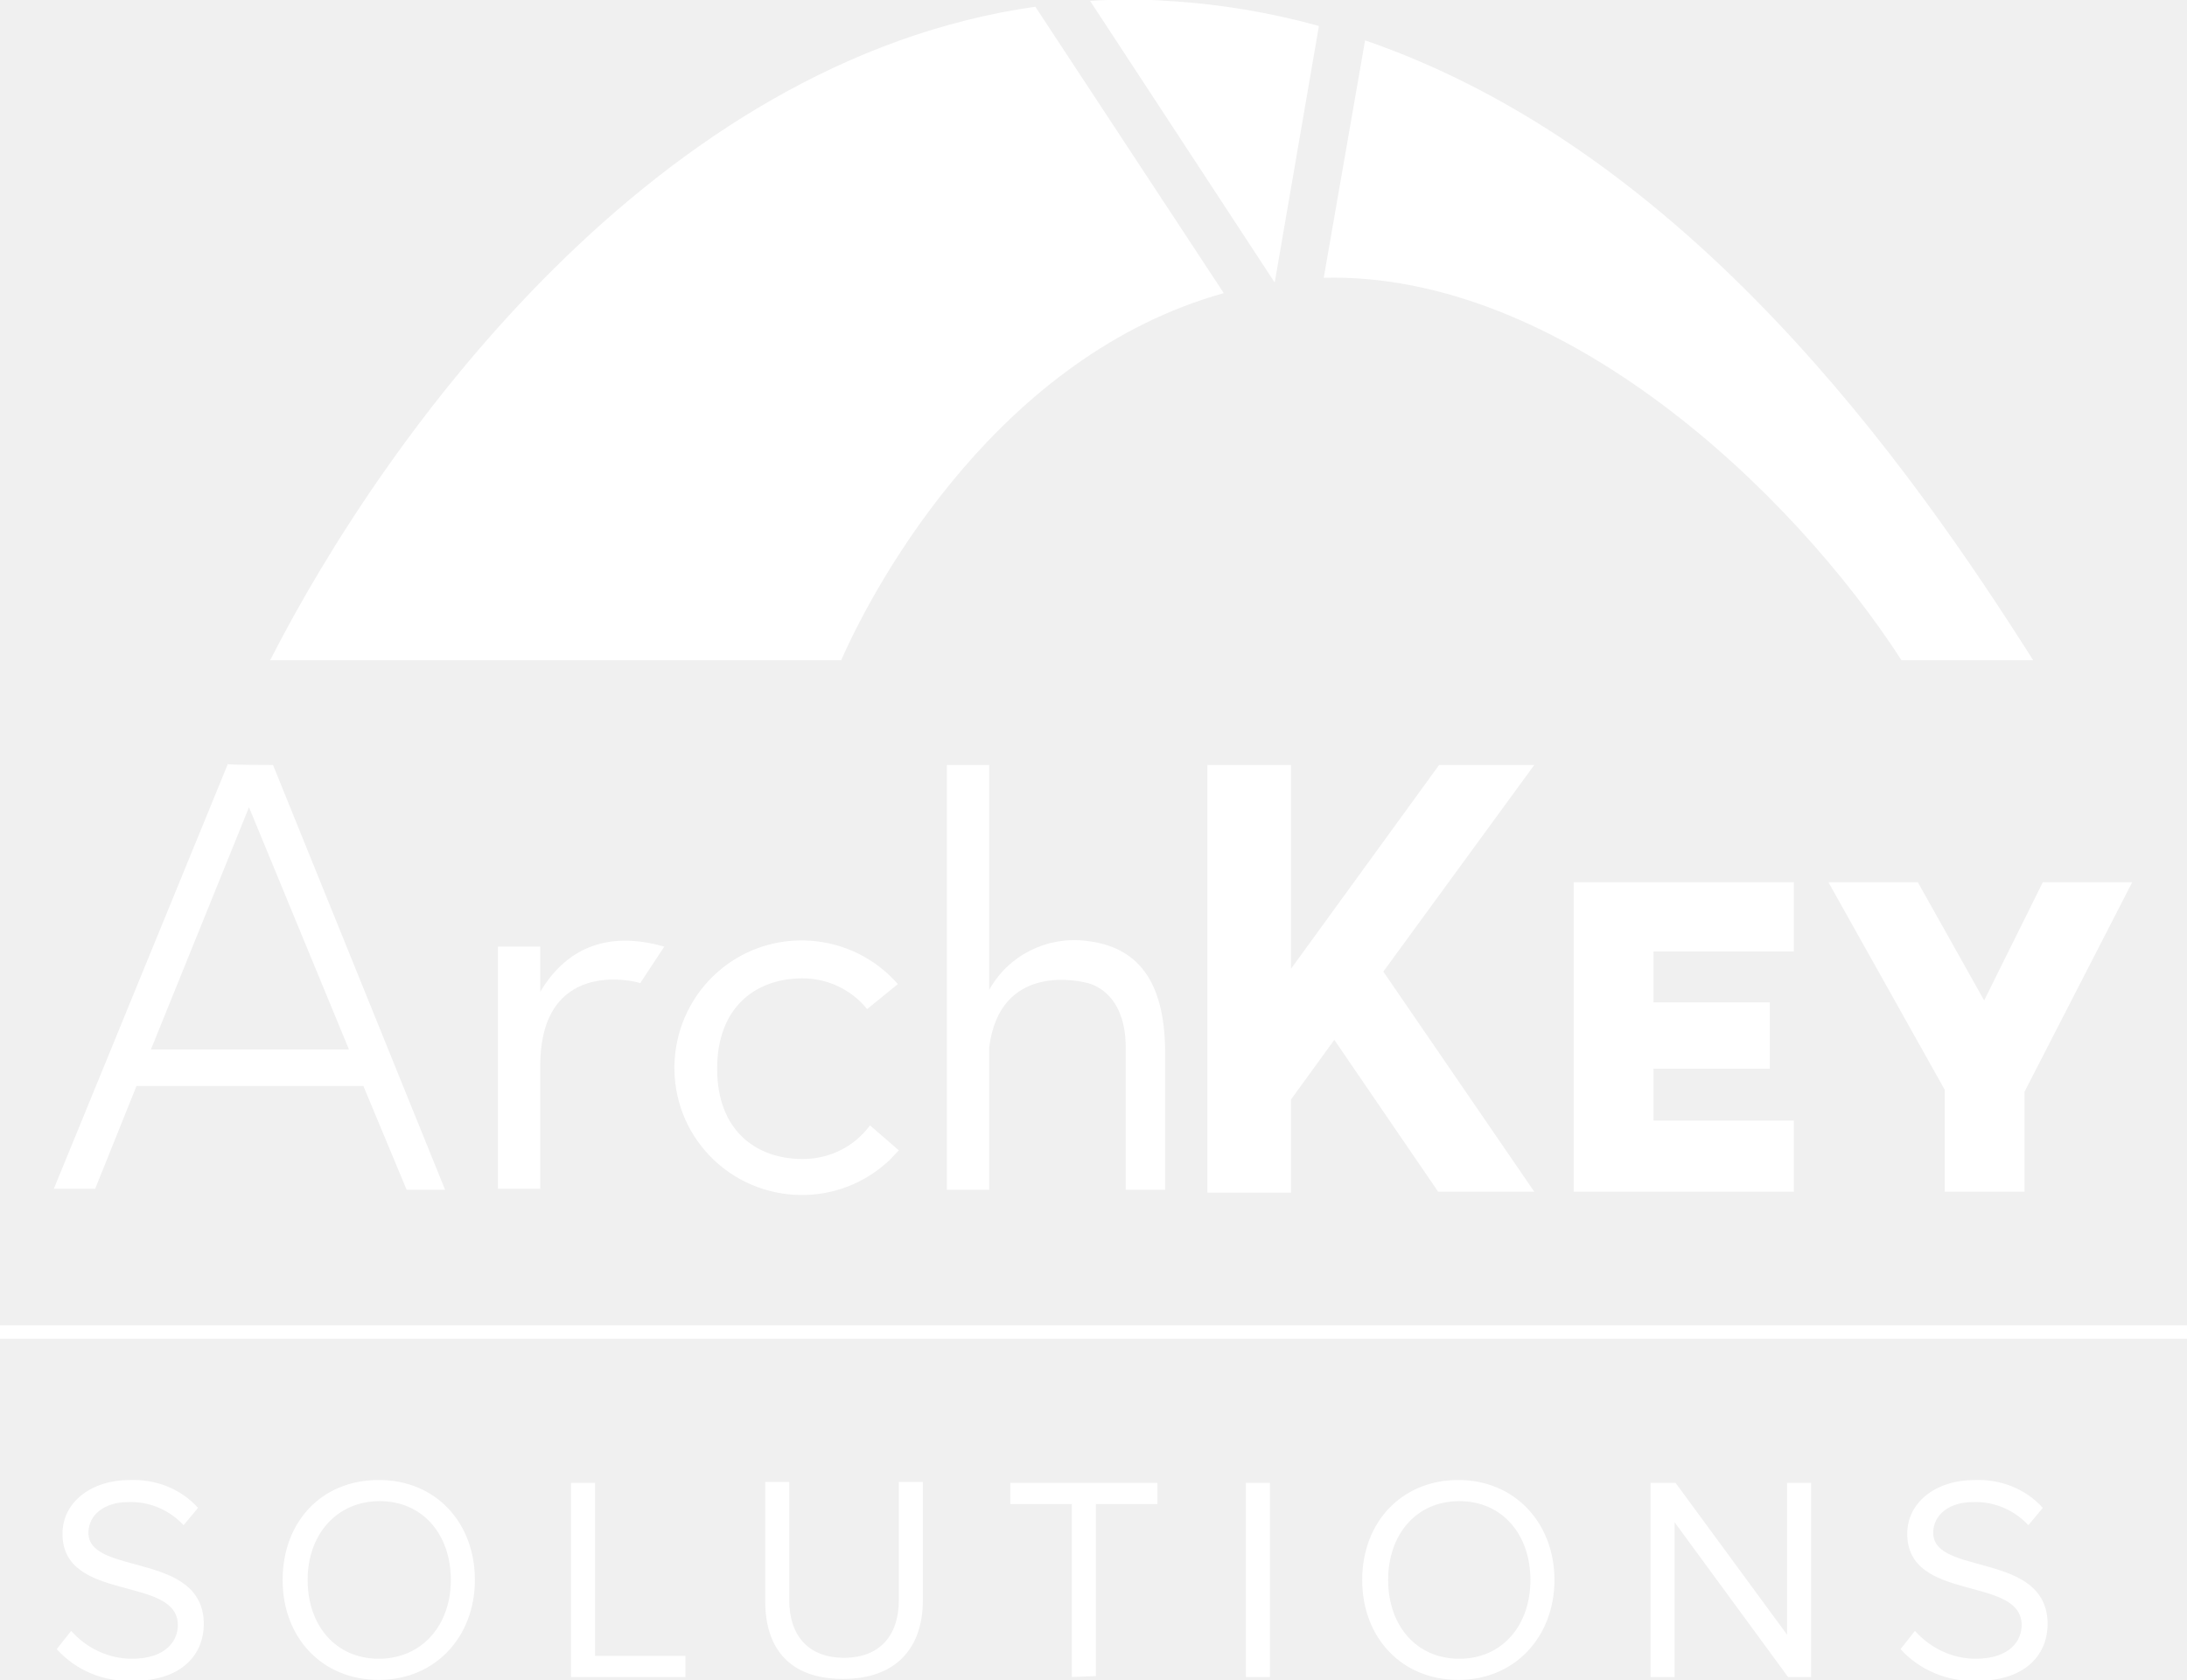
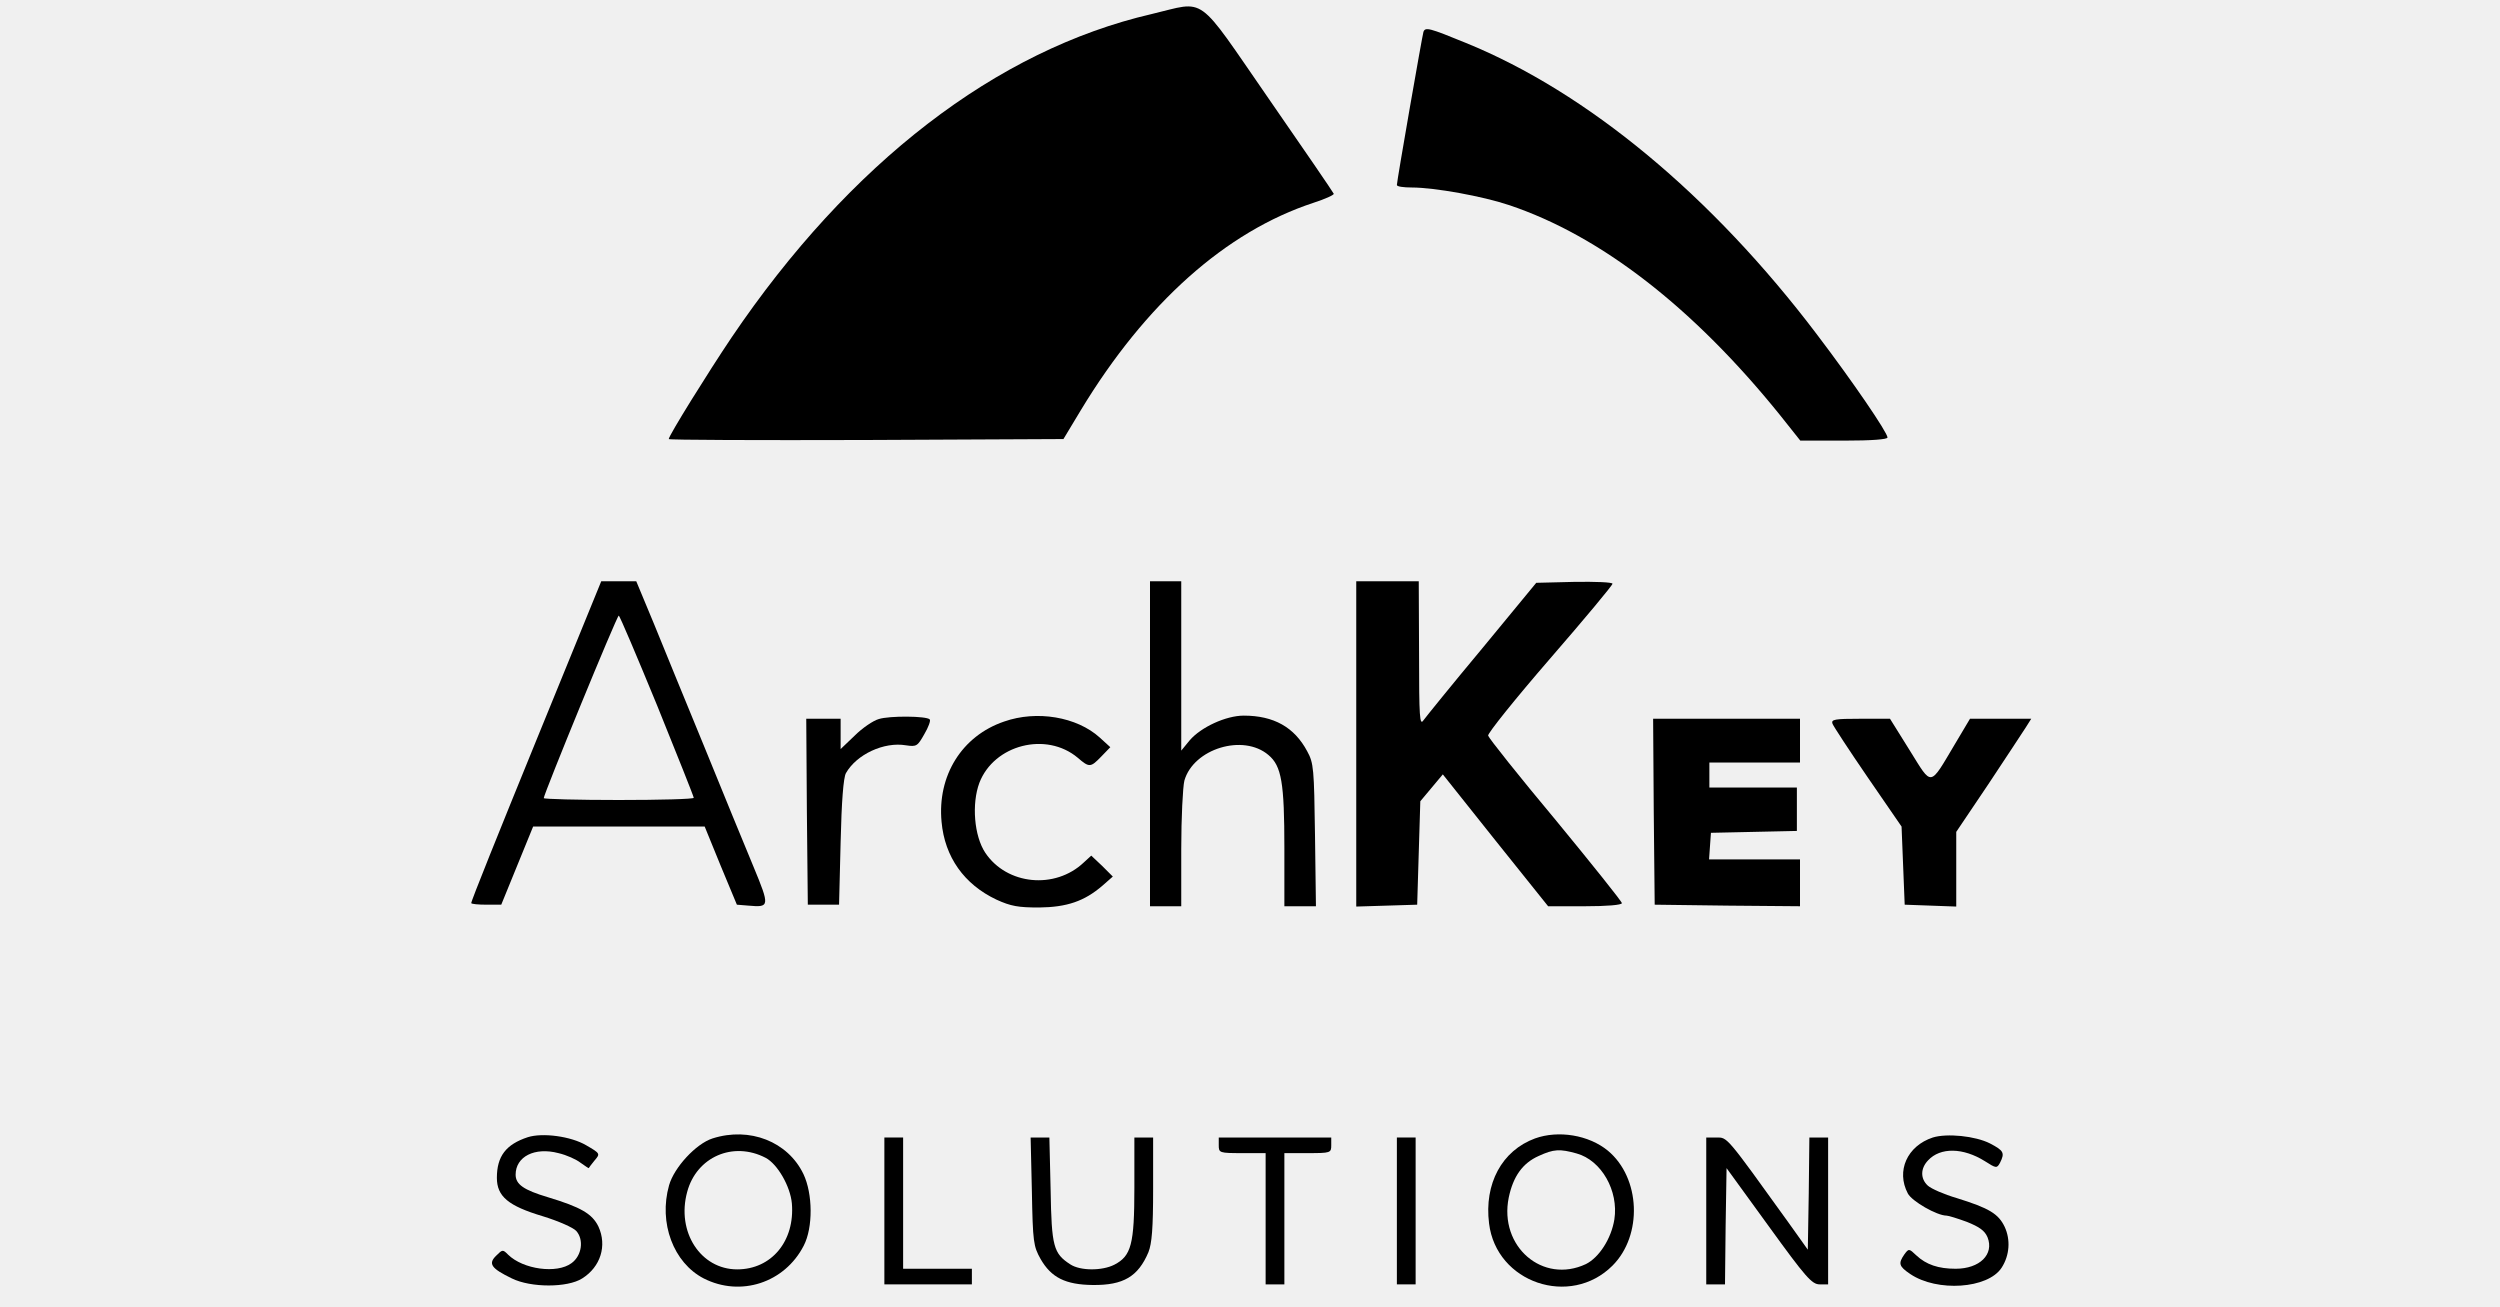
- <svg xmlns="http://www.w3.org/2000/svg" id="Layer_1" x="0px" y="0px" viewBox="0 0 227.5 174.8" xml:space="preserve">
-   <g id="Layer_2_00000068662337752295561980000002047561283894279849_">
-     <g id="Layer_1_Image">
-       <path fill="#FFFFFF" d="M127.3,30.5c-23.2,6.5-36,29.6-39.8,38.2H28.1C40.2,45,68.3,6.3,107.7,0.7L127.3,30.5z M142,4.2l-4.3,24.7   c24.8-0.6,48.8,22.3,60.1,39.8h13.7C198.7,48.5,175.7,15.8,142,4.2z" />
-       <path fill="#FFFFFF" d="M132.6,29.4l4.6-26.7c-5.1-1.4-10.4-2.3-15.7-2.6c-2.7-0.2-5.4-0.2-8.1,0L132.6,29.4z" />
-       <path fill="#FFFFFF" d="M5.9,171.6l1.5-1.9c1.6,1.8,3.9,2.9,6.3,2.9c3.6,0,4.8-1.9,4.8-3.5c0-5.2-12-2.3-12-9.5c0-3.3,3-5.6,7-5.6   c2.7-0.1,5.3,0.9,7.1,2.9l-1.5,1.8c-1.5-1.6-3.6-2.5-5.8-2.4c-2.4,0-4.1,1.3-4.1,3.2c0,4.5,12,1.9,12,9.5c0,2.9-2,5.9-7.4,5.9   C10.7,175,7.9,173.8,5.9,171.6z M29.4,164.4c0-6,4-10.4,10-10.4s10,4.5,10,10.4s-4.1,10.4-10,10.4S29.4,170.4,29.4,164.4   L29.4,164.4z M46.9,164.4c0-4.7-2.9-8.2-7.4-8.2s-7.5,3.5-7.5,8.2s2.9,8.2,7.4,8.2S46.9,169.1,46.9,164.4L46.9,164.4z M59.4,174.5   v-20.2h2.5v18h9.4v2.2L59.4,174.5z M79.6,166.6v-12.4h2.5v12.3c0,3.7,2,6,5.7,6s5.7-2.3,5.7-6v-12.3h2.5v12.3c0,5-2.8,8.2-8.3,8.2   S79.6,171.6,79.6,166.6L79.6,166.6z M111.5,174.5v-18h-6.4v-2.2h15.3v2.2H114v17.9L111.5,174.5z M129.6,174.5v-20.2h2.5v20.2   L129.6,174.5z M141.7,164.4c0-6,4.1-10.4,10-10.4s10,4.5,10,10.4s-4.1,10.4-10,10.4S141.7,170.4,141.7,164.4L141.7,164.4z    M159.2,164.4c0-4.7-2.9-8.2-7.4-8.2s-7.4,3.5-7.4,8.2s2.9,8.2,7.4,8.2S159.2,169.1,159.2,164.4L159.2,164.4z M186,174.5   l-11.8-16.1v16.1h-2.5v-20.2h2.6l11.6,15.8v-15.8h2.5v20.2H186z M197.7,171.6l1.5-1.9c1.6,1.8,3.9,2.9,6.3,2.9   c3.6,0,4.8-1.9,4.8-3.5c0-5.2-11.9-2.3-11.9-9.5c0-3.3,3-5.6,7-5.6c2.7-0.1,5.3,0.9,7.1,2.9l-1.5,1.8c-1.5-1.6-3.6-2.5-5.8-2.4   c-2.4,0-4.1,1.3-4.1,3.2c0,4.5,11.9,1.9,11.9,9.5c0,2.9-2,5.9-7.4,5.9C202.6,175,199.7,173.8,197.7,171.6L197.7,171.6z" />
-       <path fill="#FFFFFF" d="M143.9,101.1l15.7,22.9h-10l-10.8-15.8l-4.5,6.2v9.7h-8.7V79.6h8.7v21.2l15.4-21.2h9.9L143.9,101.1z    M186.6,99v-7.2h-22.9V124h22.9v-7.4H172v-5.4h12.1v-6.9H172V99H186.6z M221.8,91.8h-9.3l-6.1,12.3l-6.9-12.3h-9.3l12.1,21.6V124   h8.3v-10.4L221.8,91.8z M113,97.9c-4.1-0.5-8.1,1.5-10.1,5.1V79.6h-4.4v44.2h4.4V109c1.1-8.9,9.5-7,10.6-6.6s3.6,1.8,3.6,6.6v14.8   h4.1v-14.6C121.1,102,118.3,98.5,113,97.9z M56.2,103.2v-4.7h-4.4v25.2h4.4v-12.8c0-11.1,9.6-8.9,10.4-8.6l2.5-3.8   C62.8,96.7,58.7,99,56.2,103.2z M83.5,120.6c-4.9,0-8.9-3-8.9-9.4s4-9.4,8.9-9.4c2.6,0,5.1,1.2,6.7,3.2l3.2-2.6   c-4.8-5.5-13.2-6.1-18.7-1.3c-5.5,4.8-6.1,13.2-1.3,18.7c4.8,5.5,13.2,6.1,18.7,1.3c0.5-0.4,0.9-0.9,1.4-1.4l-3-2.6   C88.8,119.4,86.2,120.6,83.5,120.6z M28.4,79.6l17.9,44.2h-4L37.8,113H14.2l-4.3,10.7H5.6l18.1-44.2   C23.7,79.6,28.3,79.6,28.4,79.6z M36.3,109.2L25.9,84l-10.2,25.2L36.3,109.2z" />
-       <rect y="137.9" fill="#FFFFFF" width="227.5" height="1.4" />
-     </g>
+ <svg xmlns="http://www.w3.org/2000/svg" version="1.0" width="800pt" height="418pt" viewBox="0 0 800 418" preserveAspectRatio="xMidYMid meet">
+   <g transform="translate(0,418) scale(0.1,-0.1)" fill="#000000" stroke="none">
+     <path d="M3685 4135 c-496 -115 -966 -476 -1344 -1035 -76 -113 -201 -314 -201 -325 0 -3 284 -4 631 -3 l632 3 56 93 c207 342 464 571 744 663 37 12 66 25 65 29 -2 5 -95 141 -208 304 -236 341 -197 313 -375 271z" />
+     <path d="M4555 4078 c-4 -13 -85 -477 -85 -490 0 -5 21 -8 48 -8 72 0 227 -28 310 -56 294 -98 591 -329 867 -671 l66 -83 140 0 c89 0 139 4 139 10 0 16 -112 180 -226 330 -336 444 -735 775 -1124 933 -117 48 -129 51 -135 35z" />
+     <path d="M1715 1808 c-115 -282 -209 -515 -207 -518 1 -3 23 -5 49 -5 l47 0 51 125 51 125 274 0 275 0 51 -125 52 -125 37 -3 c68 -6 69 -3 16 125 -27 65 -97 235 -155 378 -59 143 -132 322 -163 398 l-57 137 -56 0 -56 0 -209 -512z m388 114 c64 -158 117 -291 117 -295 0 -4 -108 -7 -240 -7 -132 0 -240 3 -240 6 0 13 234 584 240 584 3 0 58 -130 123 -288z" />
+     <path d="M3680 1800 l0 -520 50 0 50 0 0 183 c0 100 5 199 10 219 29 102 188 151 269 82 42 -35 51 -89 51 -298 l0 -186 51 0 50 0 -3 228 c-3 212 -4 230 -25 268 -41 77 -107 114 -203 114 -57 0 -137 -37 -173 -79 l-27 -33 0 271 0 271 -50 0 -50 0 0 -520z" />
+     <path d="M4340 1800 l0 -521 98 3 97 3 5 166 5 165 36 43 36 43 168 -211 169 -211 118 0 c70 0 118 4 118 10 0 5 -96 125 -212 266 -117 140 -214 262 -216 270 -2 7 87 118 197 245 111 128 201 236 201 241 0 5 -55 7 -122 6 l-122 -3 -173 -210 c-96 -115 -180 -219 -188 -230 -12 -18 -14 9 -14 213 l-1 232 -100 0 -100 0 0 -520z" />
+     <path d="M2812 1879 c-18 -5 -53 -29 -77 -53 l-45 -43 0 49 0 48 -55 0 -55 0 2 -297 3 -298 50 0 50 0 5 200 c3 131 9 207 17 221 34 60 122 101 192 89 34 -5 37 -3 59 36 13 22 21 44 17 47 -10 11 -129 12 -163 1z" />
+     <path d="M3213 1871 c-135 -46 -214 -173 -200 -321 10 -112 72 -200 176 -249 46 -21 70 -25 136 -25 89 1 145 20 203 70 l33 29 -34 34 -35 33 -24 -22 c-92 -87 -246 -72 -315 31 -36 54 -44 157 -19 224 47 122 214 165 315 80 37 -32 41 -31 75 4 l29 30 -34 31 c-73 66 -201 88 -306 51z" />
+     <path d="M5292 1583 l3 -298 233 -3 232 -2 0 75 0 75 -146 0 -145 0 3 43 3 42 138 3 137 3 0 69 0 70 -140 0 -140 0 0 40 0 40 145 0 145 0 0 70 0 70 -235 0 -235 0 2 -297z" />
+     <path d="M5864 1864 c3 -8 54 -86 113 -172 l108 -157 5 -125 5 -125 83 -3 82 -3 0 119 0 120 103 153 c56 85 110 166 120 182 l17 27 -98 0 -98 0 -47 -79 c-84 -141 -73 -139 -146 -22 l-63 101 -95 0 c-82 0 -94 -2 -89 -16z" />
+     <path d="M1689 541 c-70 -23 -99 -61 -99 -130 0 -60 37 -90 147 -123 49 -15 97 -36 107 -47 25 -28 18 -79 -15 -103 -47 -35 -155 -20 -203 27 -17 17 -18 17 -38 -3 -27 -26 -16 -41 50 -73 61 -30 178 -30 225 0 59 37 80 105 52 166 -20 41 -56 62 -162 94 -77 23 -103 41 -103 72 0 58 61 89 137 69 26 -6 57 -20 71 -31 14 -10 26 -18 26 -17 1 2 9 13 19 25 18 21 18 22 -27 48 -49 29 -140 41 -187 26z" />
+     <path d="M2280 537 c-53 -17 -123 -93 -139 -150 -34 -120 14 -248 111 -298 118 -60 259 -14 320 105 30 58 29 166 -1 229 -50 104 -172 152 -291 114z m170 -62 c38 -20 79 -91 84 -146 10 -120 -65 -211 -175 -211 -117 0 -195 120 -160 248 30 112 147 163 251 109z" />
+     <path d="M4912 537 c-106 -39 -163 -145 -147 -272 23 -190 260 -270 395 -135 97 97 90 281 -15 368 -61 50 -158 66 -233 39z m133 -48 c80 -22 135 -120 121 -211 -10 -62 -49 -122 -91 -143 -138 -65 -279 56 -247 213 14 67 44 110 96 133 48 22 67 23 121 8z" />
+     <path d="M6185 540 c-82 -27 -118 -107 -80 -179 13 -25 93 -71 124 -71 6 0 35 -9 65 -20 40 -16 57 -28 66 -49 22 -55 -25 -101 -102 -101 -55 0 -94 13 -126 43 -23 22 -24 22 -38 3 -20 -29 -18 -38 19 -63 86 -58 248 -47 292 20 26 40 29 90 10 131 -20 42 -50 60 -153 92 -41 12 -82 30 -93 40 -24 22 -24 55 1 81 39 42 112 41 182 -3 36 -23 38 -23 48 -5 16 32 12 39 -32 62 -47 24 -138 33 -183 19z" />
+     <path d="M2830 305 l0 -235 140 0 140 0 0 25 0 25 -110 0 -110 0 0 210 0 210 -30 0 -30 0 0 -235z" />
+     <path d="M3302 368 c3 -163 5 -176 28 -217 34 -59 79 -82 167 -83 98 -1 145 27 178 105 11 28 15 76 15 202 l0 165 -30 0 -30 0 0 -161 c0 -181 -10 -218 -64 -246 -39 -20 -109 -20 -141 1 -54 35 -60 57 -63 238 l-4 168 -30 0 -30 0 4 -172z" />
+     <path d="M3900 515 c0 -24 2 -25 75 -25 l75 0 0 -210 0 -210 30 0 30 0 0 210 0 210 75 0 c73 0 75 1 75 25 l0 25 -180 0 -180 0 0 -25z" />
+     <path d="M4470 305 l0 -235 30 0 30 0 0 235 0 235 -30 0 -30 0 0 -235z" />
+     <path d="M5460 305 l0 -235 30 0 30 0 2 186 3 186 135 -186 c118 -163 138 -186 163 -186 l27 0 0 235 0 235 -30 0 -30 0 -2 -179 -3 -180 -62 87 c-200 278 -195 272 -230 272 l-33 0 0 -235z" />
  </g>
</svg>
